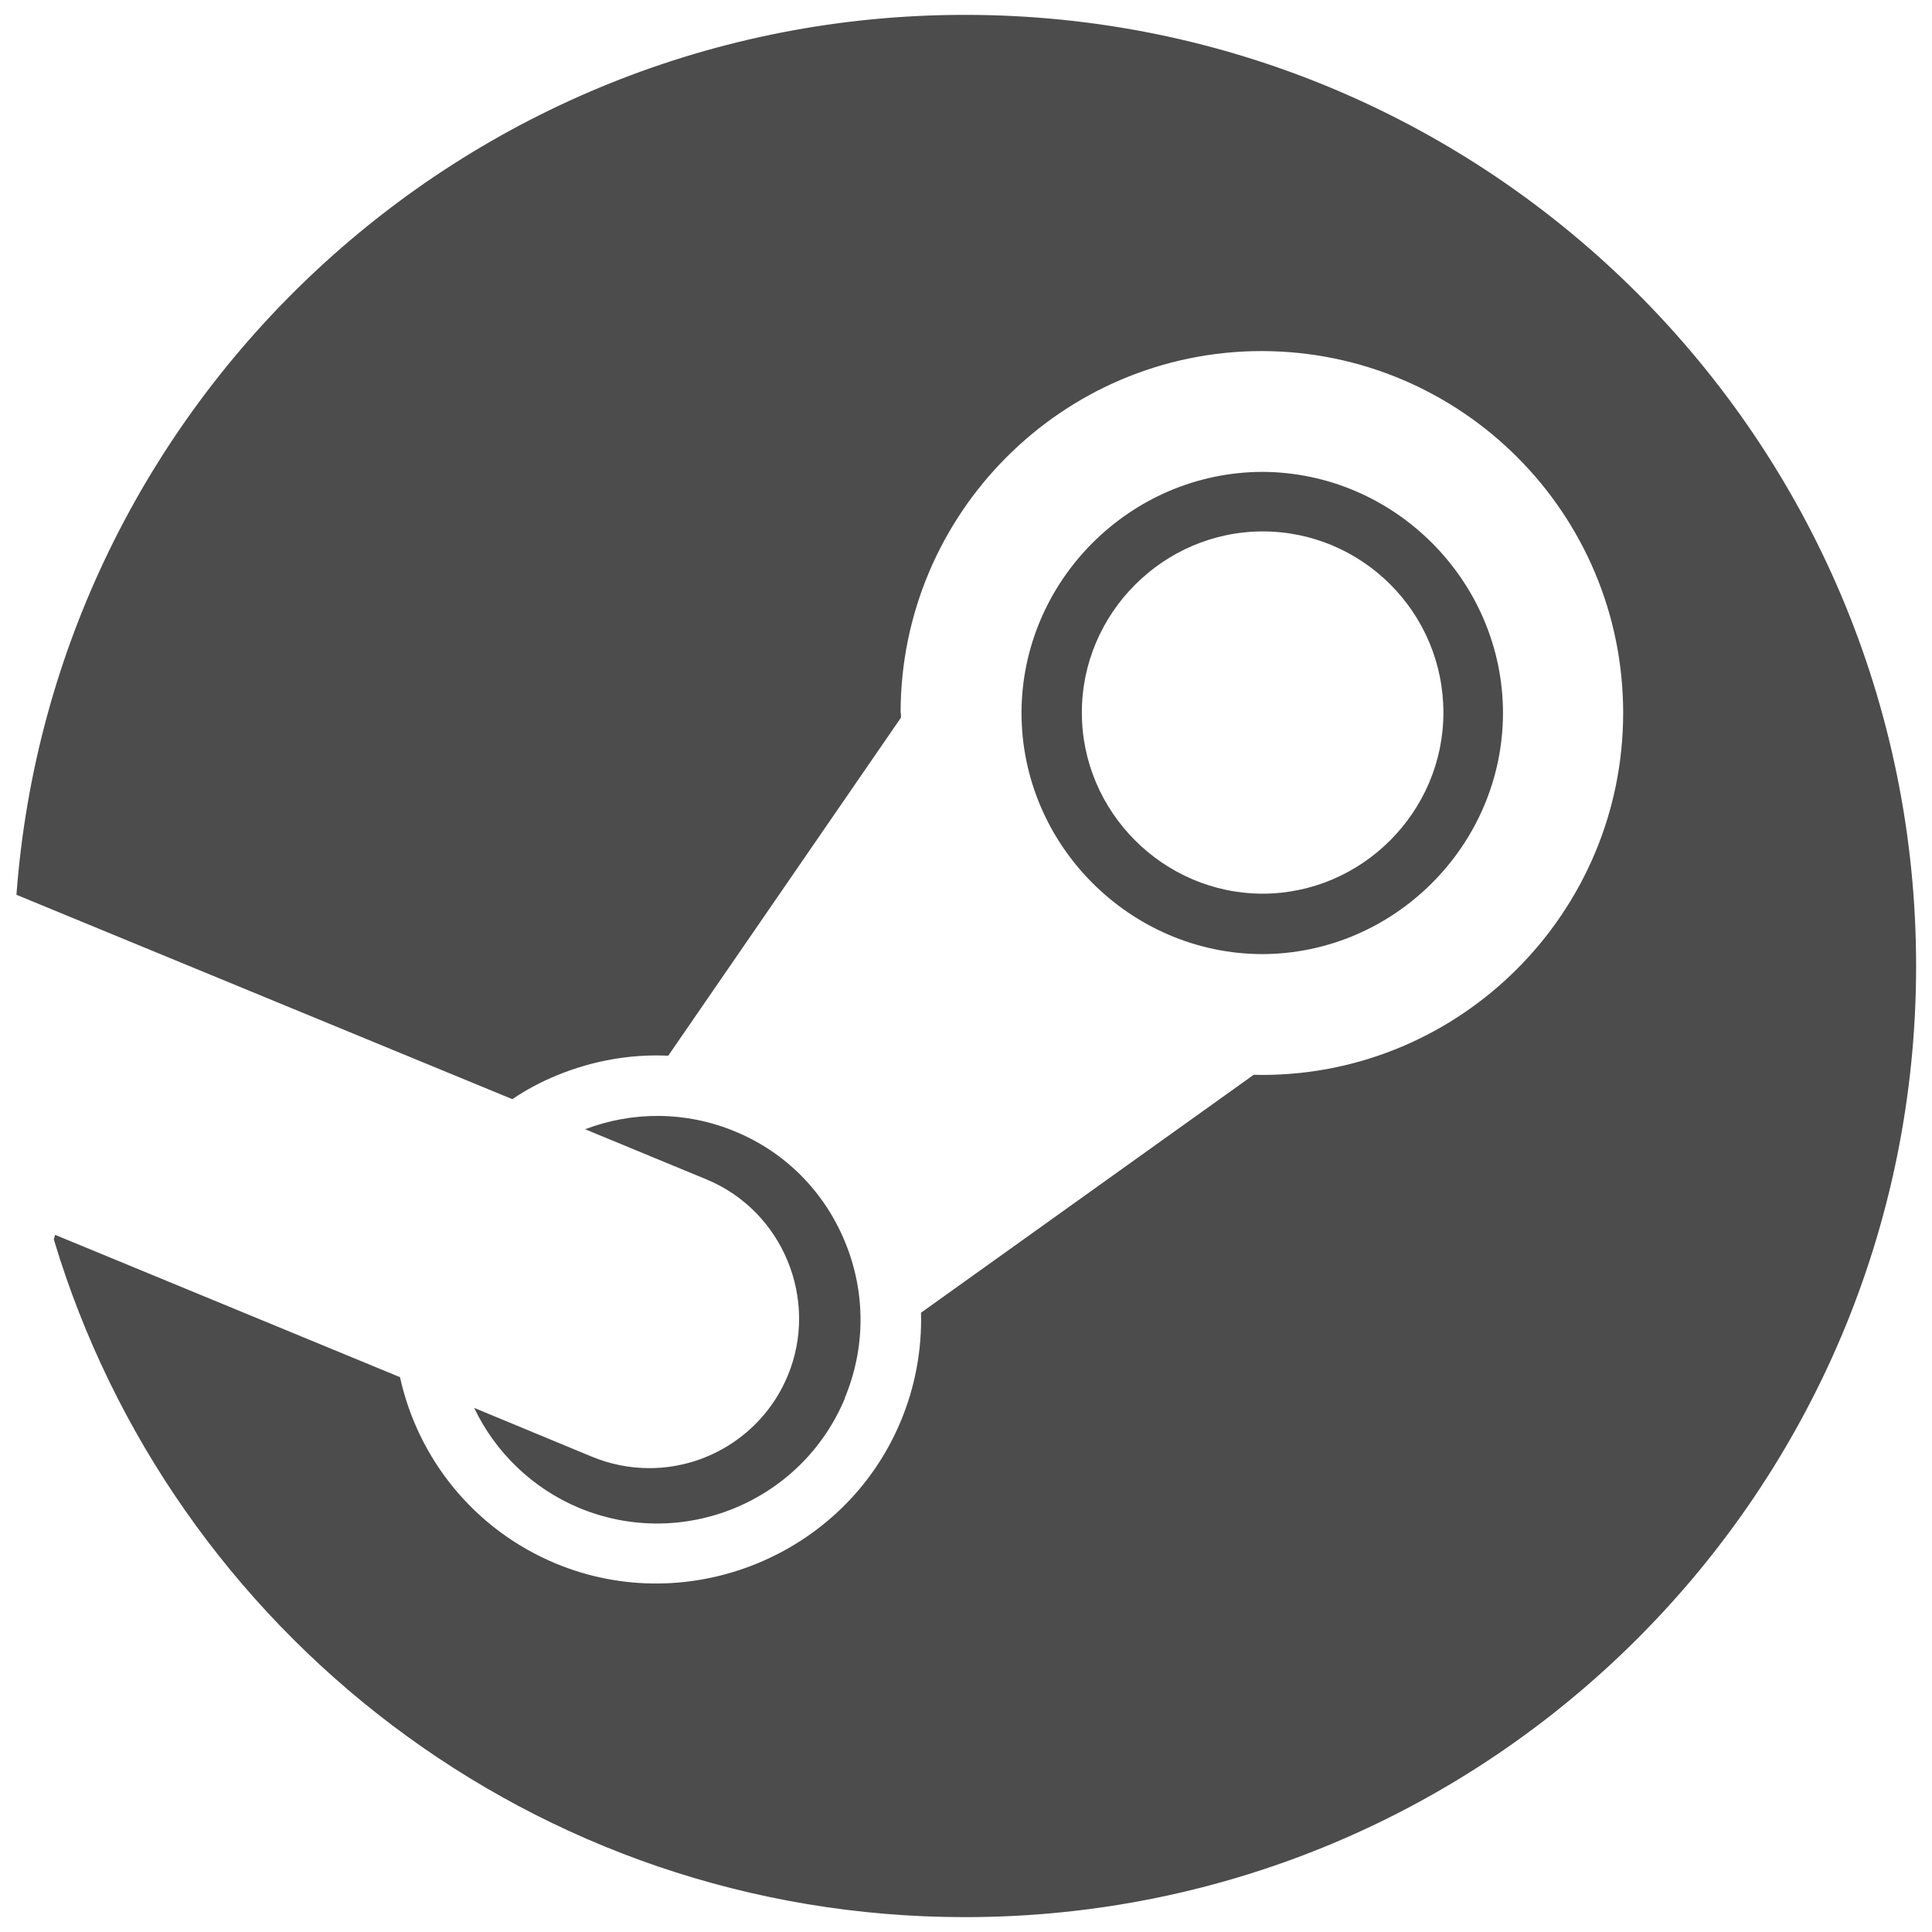
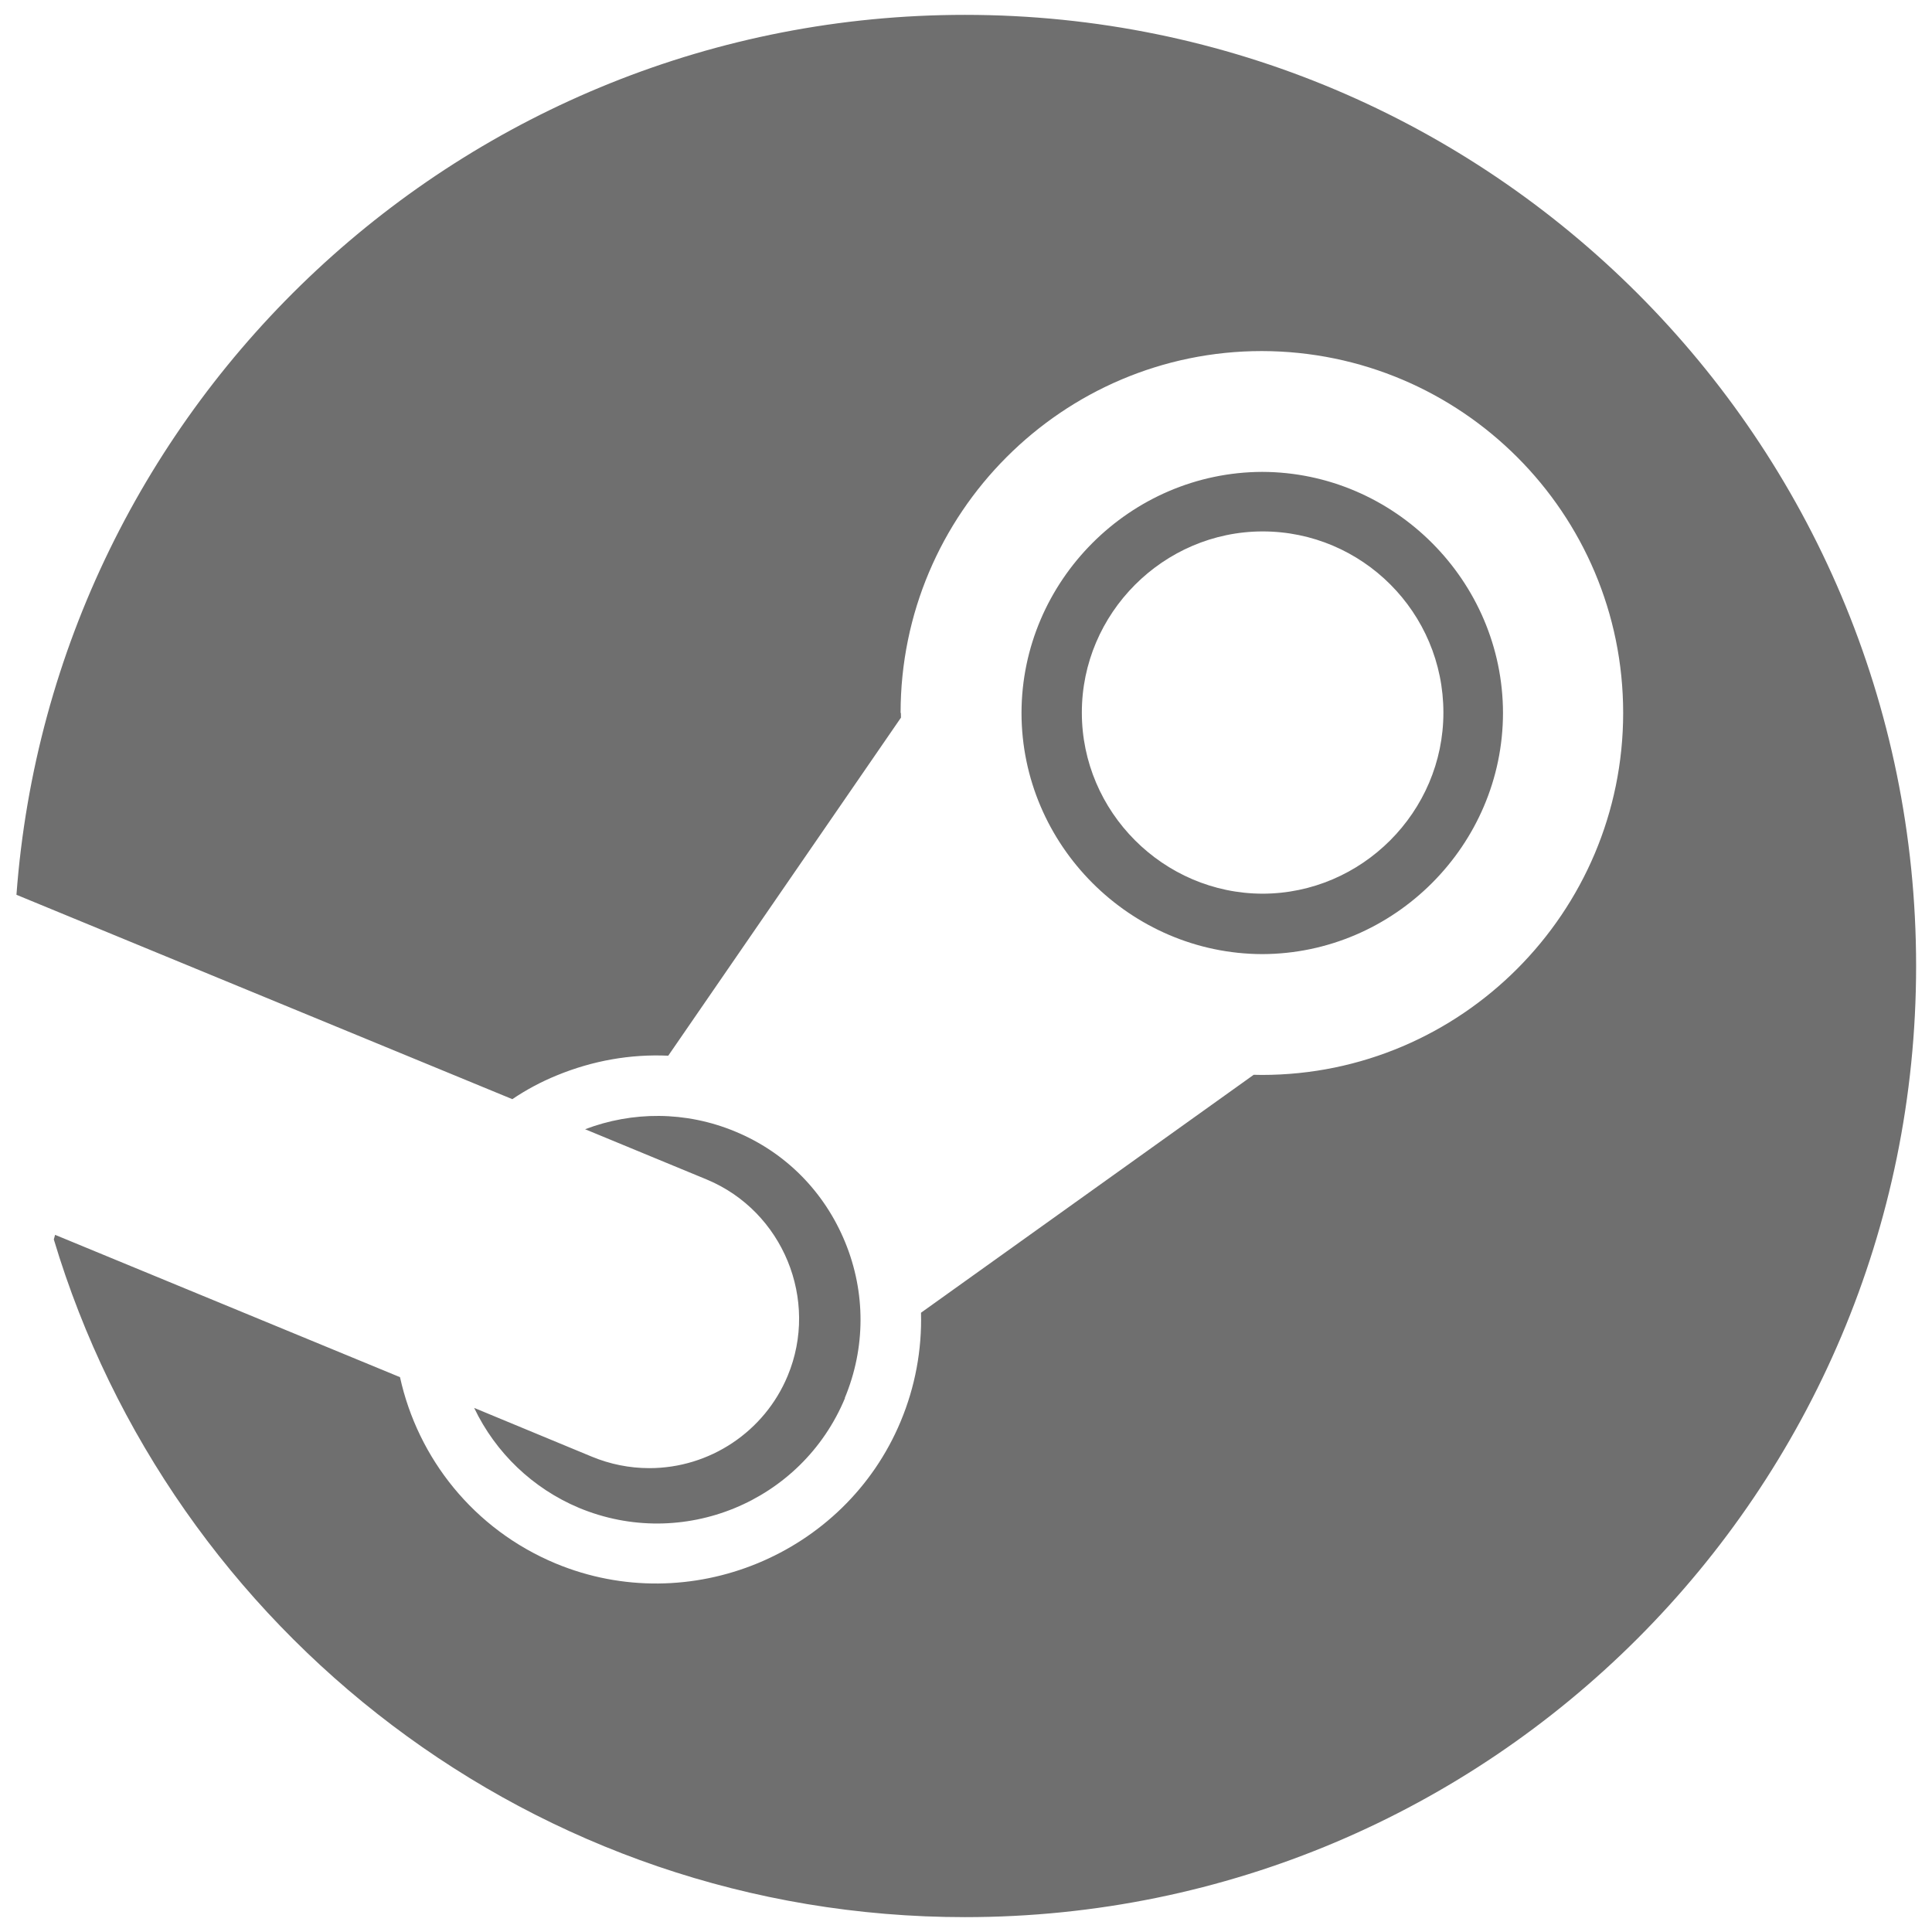
<svg xmlns="http://www.w3.org/2000/svg" width="100%" height="100%" viewBox="0 0 65 65" version="1.1" xml:space="preserve" style="fill-rule:evenodd;clip-rule:evenodd;stroke-linejoin:round;stroke-miterlimit:2;">
  <g transform="matrix(1,0,0,1,0.5065,0.5)">
-     <g id="B">
-       <g>
-         <path d="M0.047,29.604C1.274,13.051 15.093,0 31.959,0C49.632,0 63.959,14.327 63.959,32C63.959,49.673 49.632,64 31.959,64C17.488,64 5.259,54.386 1.305,41.202L1.303,41.202C1.318,41.149 1.333,41.097 1.347,41.045L12.951,45.833C13.551,48.561 15.431,50.953 18.193,52.103C22.688,53.97 27.923,51.813 29.796,47.321C30.28,46.164 30.513,44.918 30.48,43.665L41.673,35.66L41.948,35.665C48.653,35.665 54.103,30.199 54.103,23.485C54.103,16.771 48.664,11.325 41.948,11.311C35.247,11.311 29.793,16.771 29.793,23.485L29.803,23.485L29.806,23.643L21.976,35.018C20.708,34.96 19.436,35.183 18.228,35.68C17.703,35.894 17.201,36.162 16.73,36.48L0.047,29.604ZM41.96,31.6C37.516,31.588 33.865,27.931 33.861,23.487C33.866,19.044 37.517,15.388 41.96,15.376C46.403,15.387 50.055,19.043 50.06,23.487C50.056,27.931 46.404,31.589 41.96,31.6ZM35.891,23.474C35.889,26.813 38.633,29.562 41.972,29.567C45.311,29.564 48.057,26.814 48.055,23.474C48.055,20.109 45.326,17.379 41.972,17.379C38.633,17.384 35.888,20.135 35.891,23.474ZM27.923,46.535C26.469,50.035 22.457,51.682 18.97,50.229C17.424,49.579 16.169,48.382 15.446,46.867L19.403,48.507C20.017,48.762 20.676,48.894 21.34,48.894C23.373,48.894 25.215,47.665 25.994,45.788C27.059,43.233 25.834,40.254 23.28,39.187L19.179,37.492C20.757,36.892 22.551,36.872 24.229,37.569C25.929,38.272 27.229,39.596 27.926,41.289C28.622,42.982 28.618,44.849 27.915,46.535L27.923,46.535Z" style="fill:rgb(76,76,76);" />
-       </g>
-     </g>
+     <path d="M0.047,29.604C1.274,13.051 15.093,0 31.959,0C49.632,0 63.959,14.327 63.959,32C63.959,49.673 49.632,64 31.959,64C17.488,64 5.259,54.386 1.305,41.202L1.303,41.202C1.318,41.149 1.333,41.097 1.347,41.045L12.951,45.833C13.551,48.561 15.431,50.953 18.193,52.103C22.688,53.97 27.923,51.813 29.796,47.321C30.28,46.164 30.513,44.918 30.48,43.665L41.673,35.66L41.948,35.665C48.653,35.665 54.103,30.199 54.103,23.485C54.103,16.771 48.664,11.325 41.948,11.311C35.247,11.311 29.793,16.771 29.793,23.485L29.803,23.485L29.806,23.643L21.976,35.018C20.708,34.96 19.436,35.183 18.228,35.68C17.703,35.894 17.201,36.162 16.73,36.48L0.047,29.604ZM41.96,31.6C37.516,31.588 33.865,27.931 33.861,23.487C33.866,19.044 37.517,15.388 41.96,15.376C46.403,15.387 50.055,19.043 50.06,23.487C50.056,27.931 46.404,31.589 41.96,31.6ZM35.891,23.474C35.889,26.813 38.633,29.562 41.972,29.567C45.311,29.564 48.057,26.814 48.055,23.474C48.055,20.109 45.326,17.379 41.972,17.379C38.633,17.384 35.888,20.135 35.891,23.474ZM27.923,46.535C26.469,50.035 22.457,51.682 18.97,50.229C17.424,49.579 16.169,48.382 15.446,46.867L19.403,48.507C20.017,48.762 20.676,48.894 21.34,48.894C23.373,48.894 25.215,47.665 25.994,45.788C27.059,43.233 25.834,40.254 23.28,39.187L19.179,37.492C20.757,36.892 22.551,36.872 24.229,37.569C25.929,38.272 27.229,39.596 27.926,41.289C28.622,42.982 28.618,44.849 27.915,46.535L27.923,46.535Z" style="fill:rgb(111,111,111);" />
  </g>
</svg>
